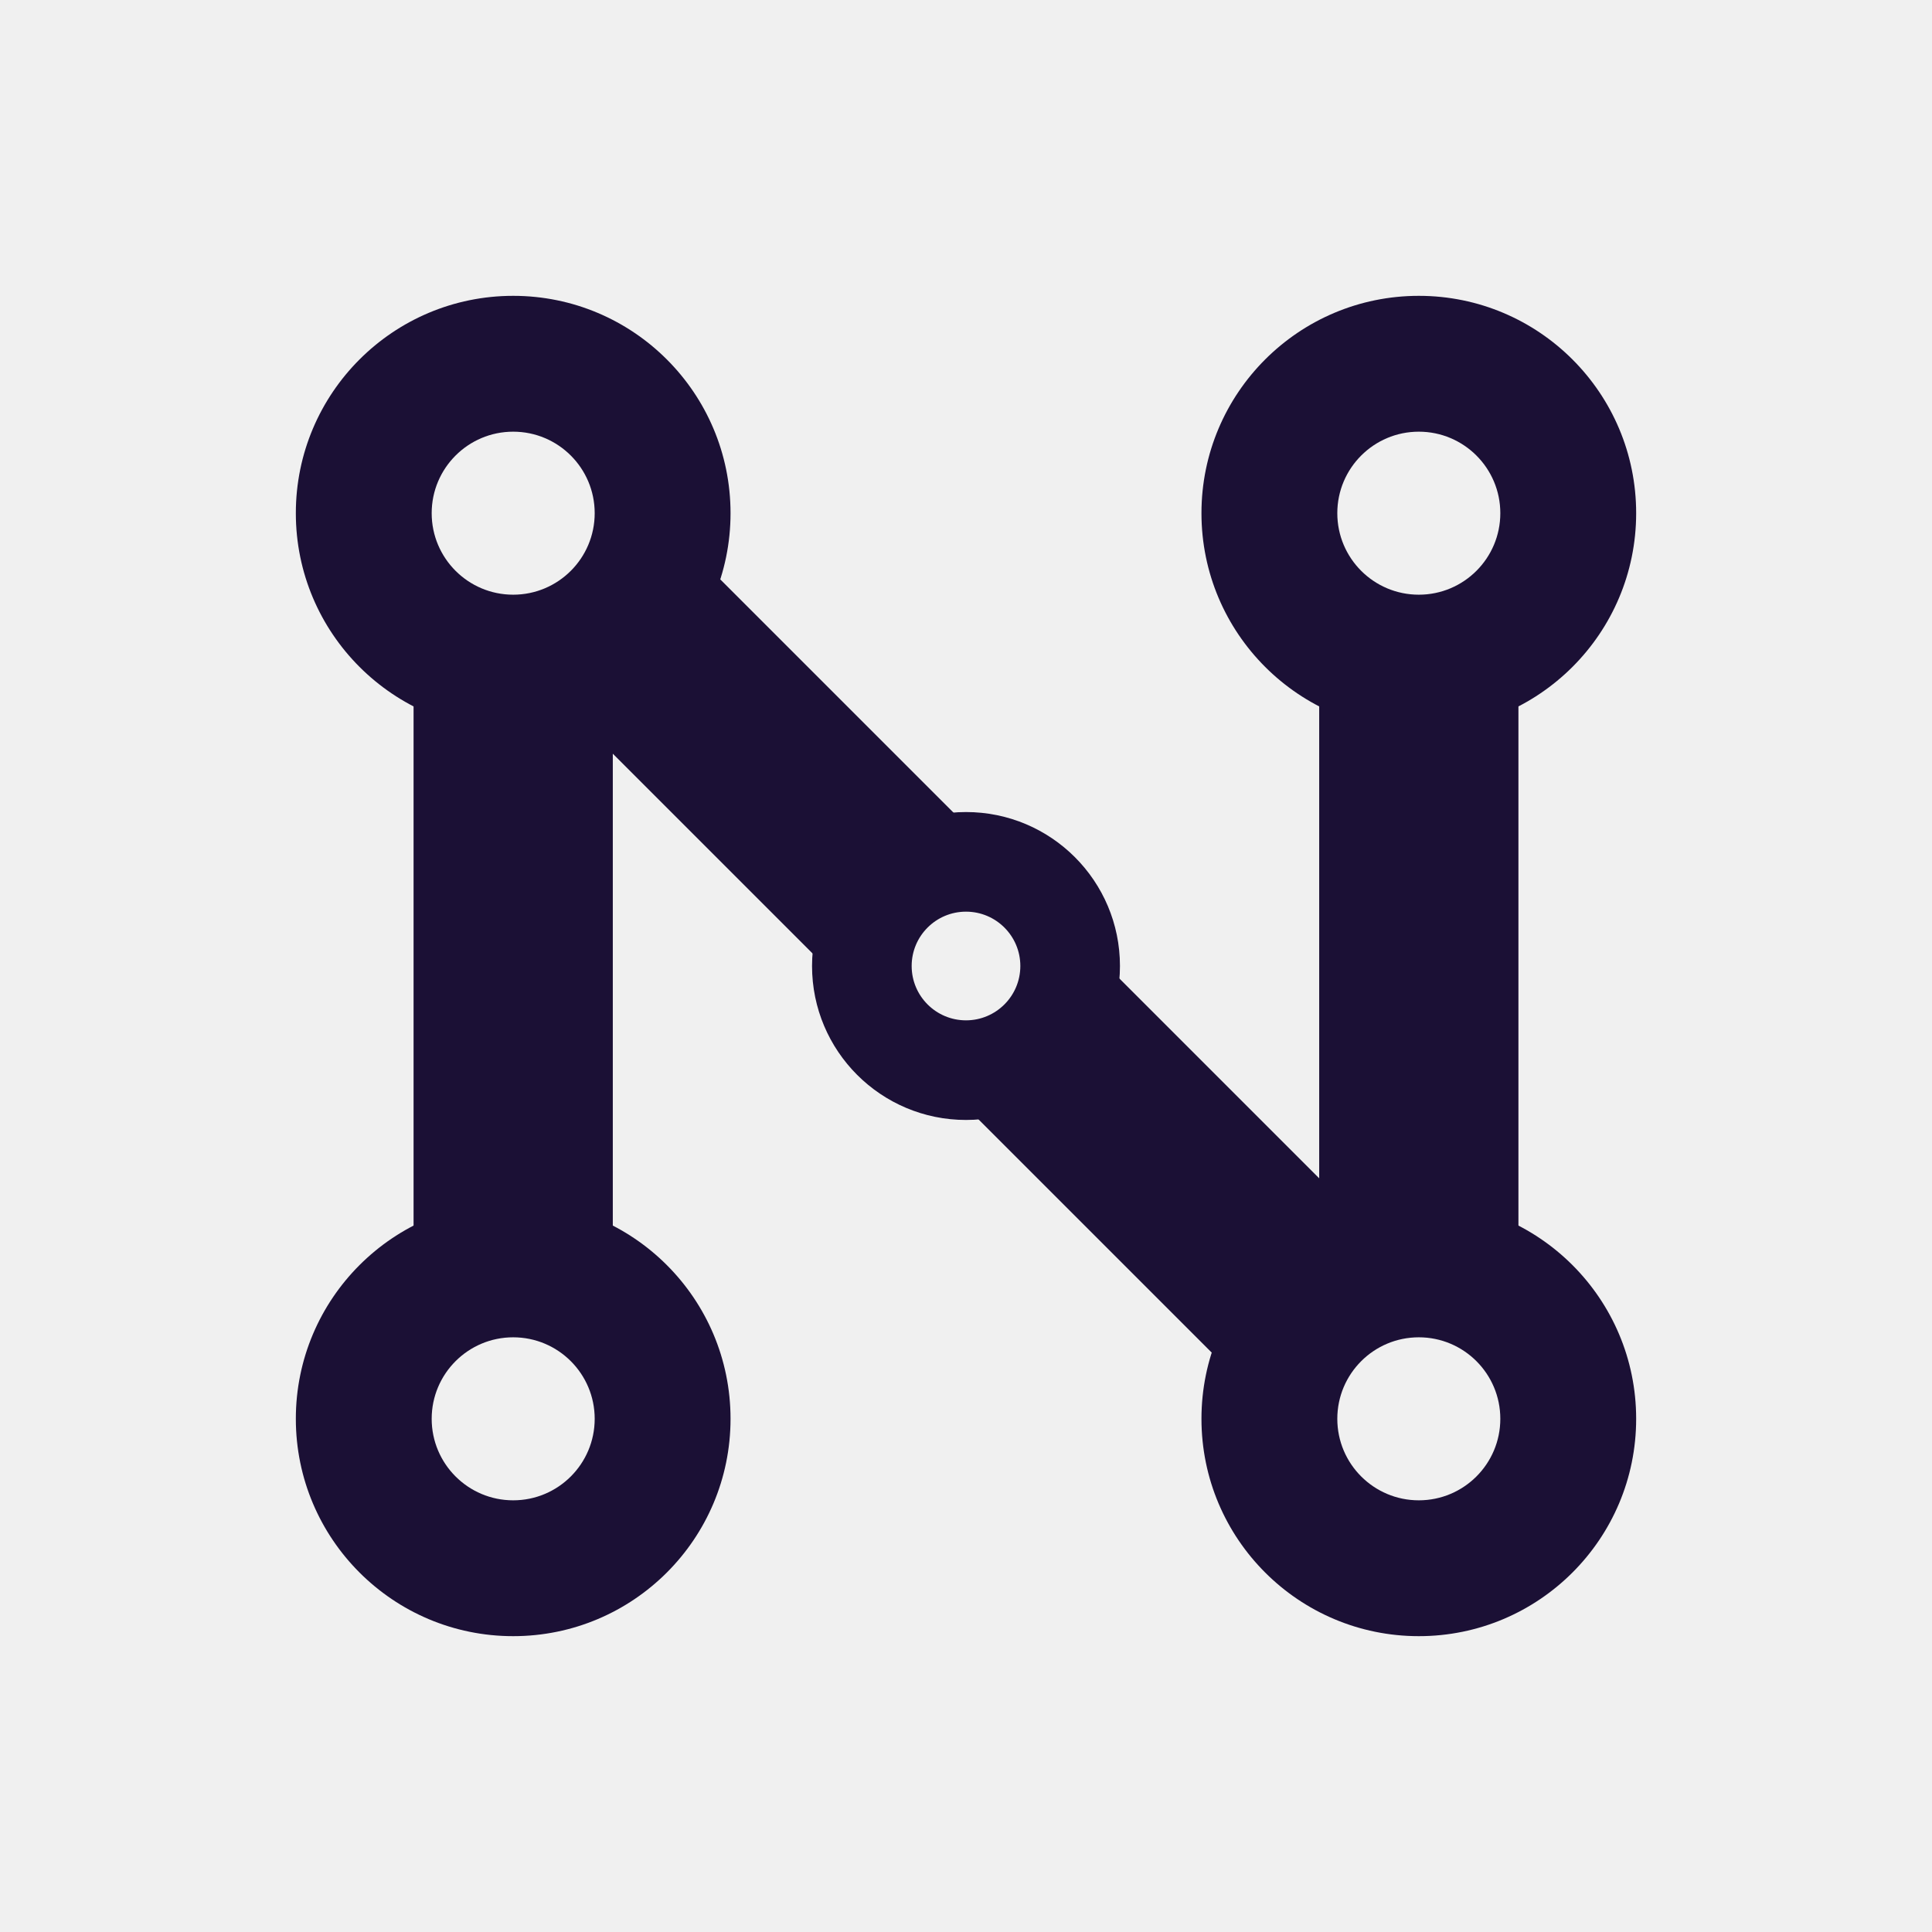
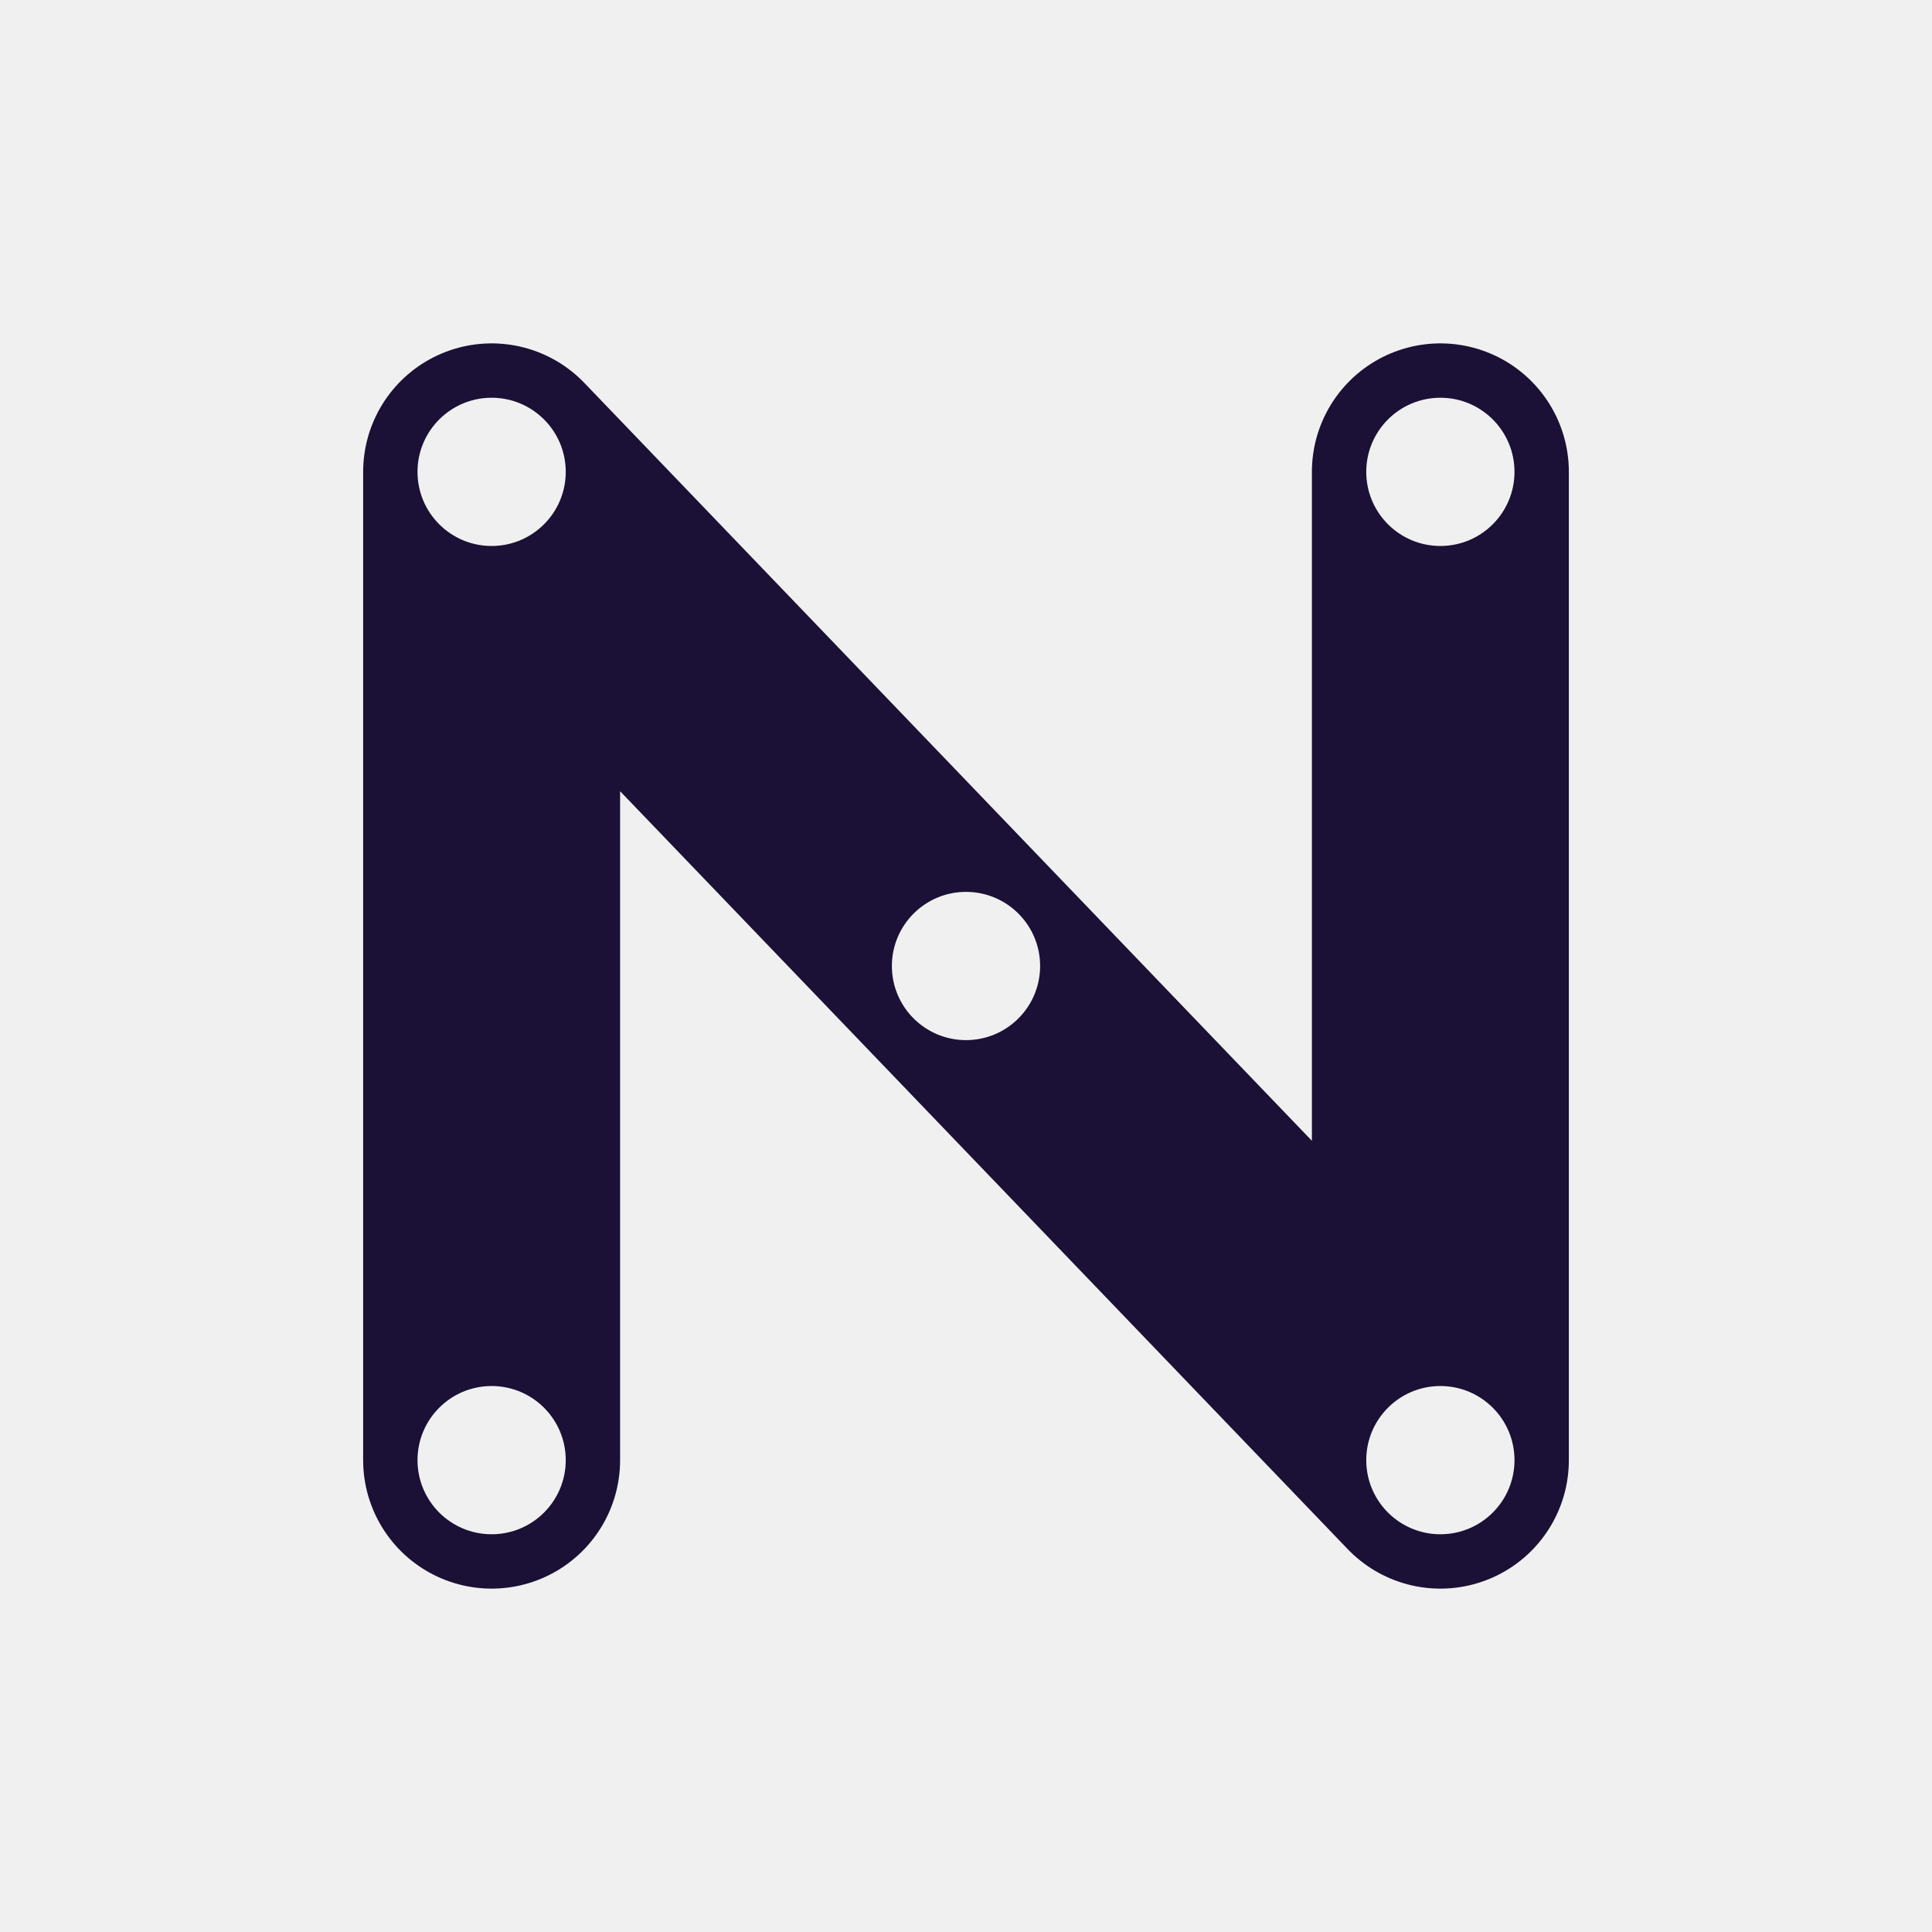
<svg xmlns="http://www.w3.org/2000/svg" viewBox="0 0 512 512" width="512" height="512">
-   <defs>
-     <mask id="h" maskUnits="userSpaceOnUse" x="-40" y="-40" width="180" height="180">
-       <rect x="-40" y="-40" width="180" height="180" fill="#fff" />
-       <g fill="#000">
-         <circle cx="0" cy="0" r="9" />
-         <circle cx="0" cy="100" r="9" />
-         <circle cx="100" cy="0" r="9" />
-         <circle cx="100" cy="100" r="9" />
-         <circle cx="50" cy="50" r="6" />
-       </g>
-     </mask>
-   </defs>
-   <g transform="translate(136 136) scale(2.4)">
-     <g mask="url(#h)">
-       <path d="M0 100V0L100 100V0" fill="none" stroke="#1B1035" stroke-width="22" stroke-linecap="round" stroke-linejoin="round" />
-       <g fill="#1B1035">
-         <circle cx="0" cy="0" r="24" />
-         <circle cx="0" cy="100" r="24" />
-         <circle cx="100" cy="0" r="24" />
-         <circle cx="100" cy="100" r="24" />
-         <circle cx="50" cy="50" r="17" fill="#1B1035" />
-       </g>
+   <g transform="translate(130.286 125.048) scale(2.61905)">
+     <defs>
+       <mask id="h" maskUnits="userSpaceOnUse" x="-30" y="-30" width="156" height="160">
+         <rect x="-30" y="-30" width="156" height="160" fill="#fff" />
+         <g fill="#000">
+           <circle cx="0" cy="0" r="7.5" />
+           <circle cx="96" cy="0" r="7.5" />
+           <circle cx="0" cy="100" r="7.5" />
+           <circle cx="96" cy="100" r="7.5" />
+           <circle cx="48" cy="50" r="7.5" />
+         </g>
+       </mask>
+     </defs>
+     <g mask="url(#h)" fill="none" stroke="#1B1035" stroke-width="26" stroke-linecap="round" stroke-linejoin="round">
+       <path d="M0 100V0M96 0V100M0 0L96 100" />
    </g>
  </g>
</svg>
